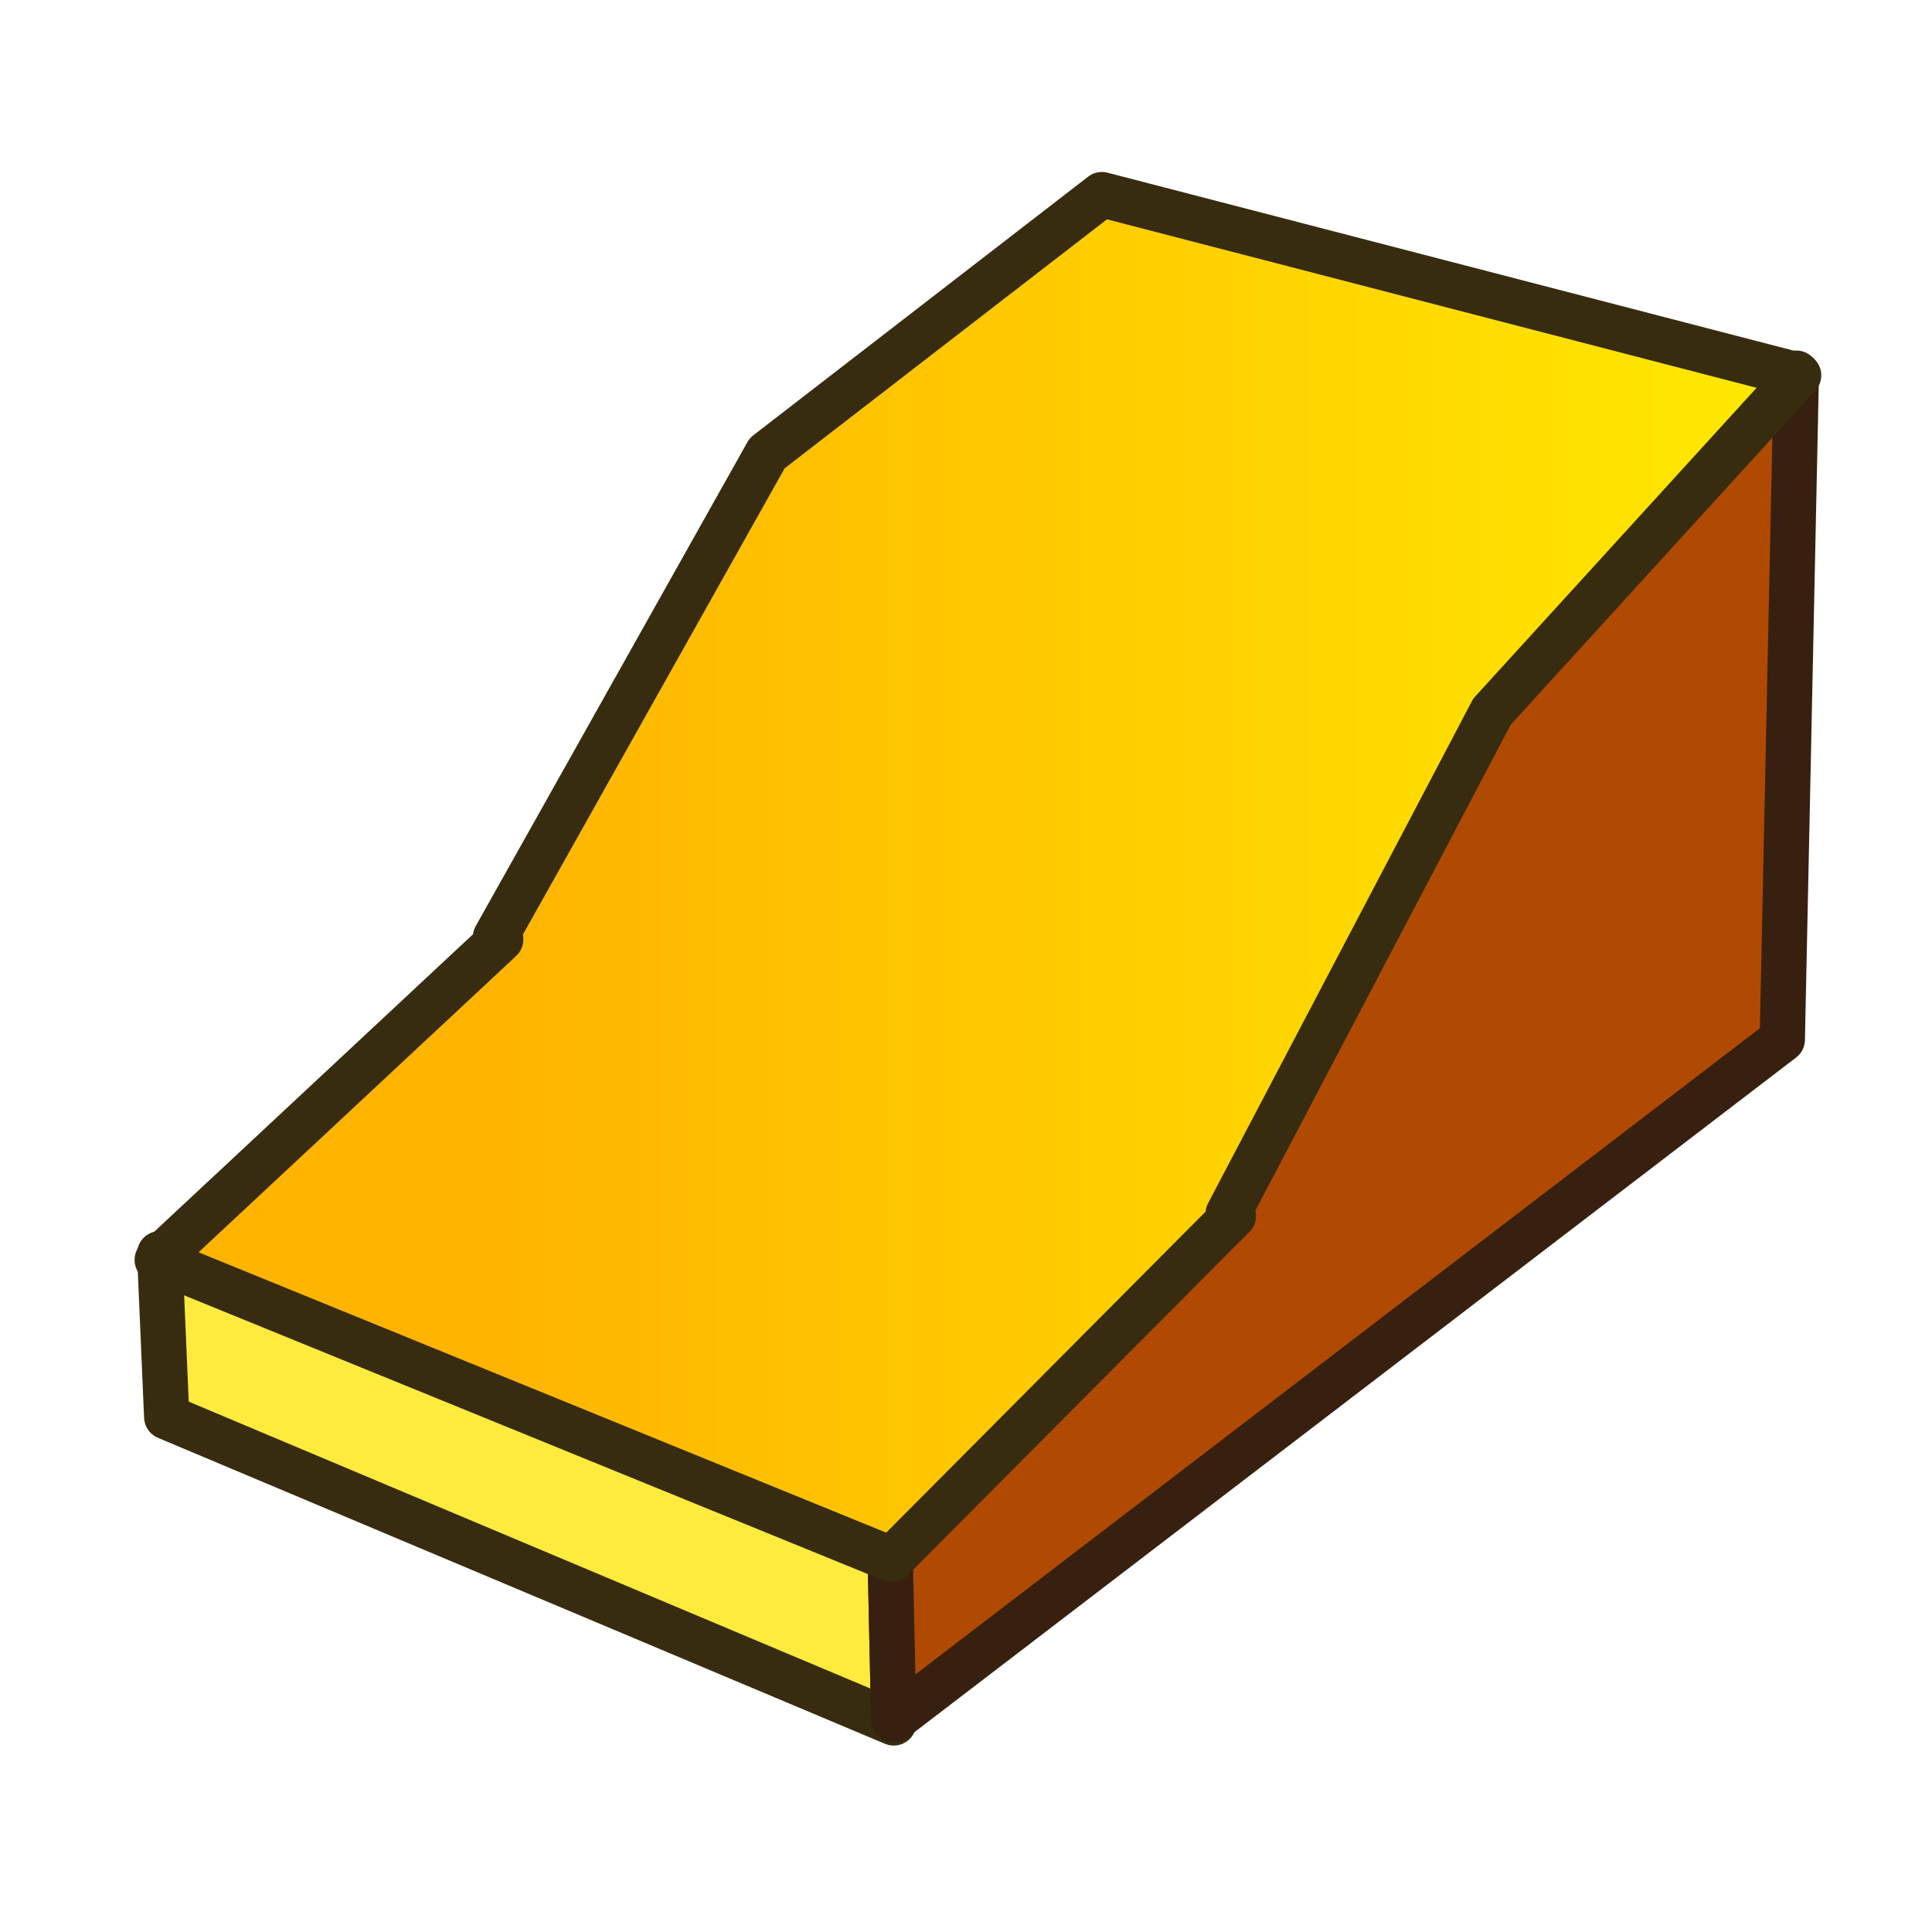
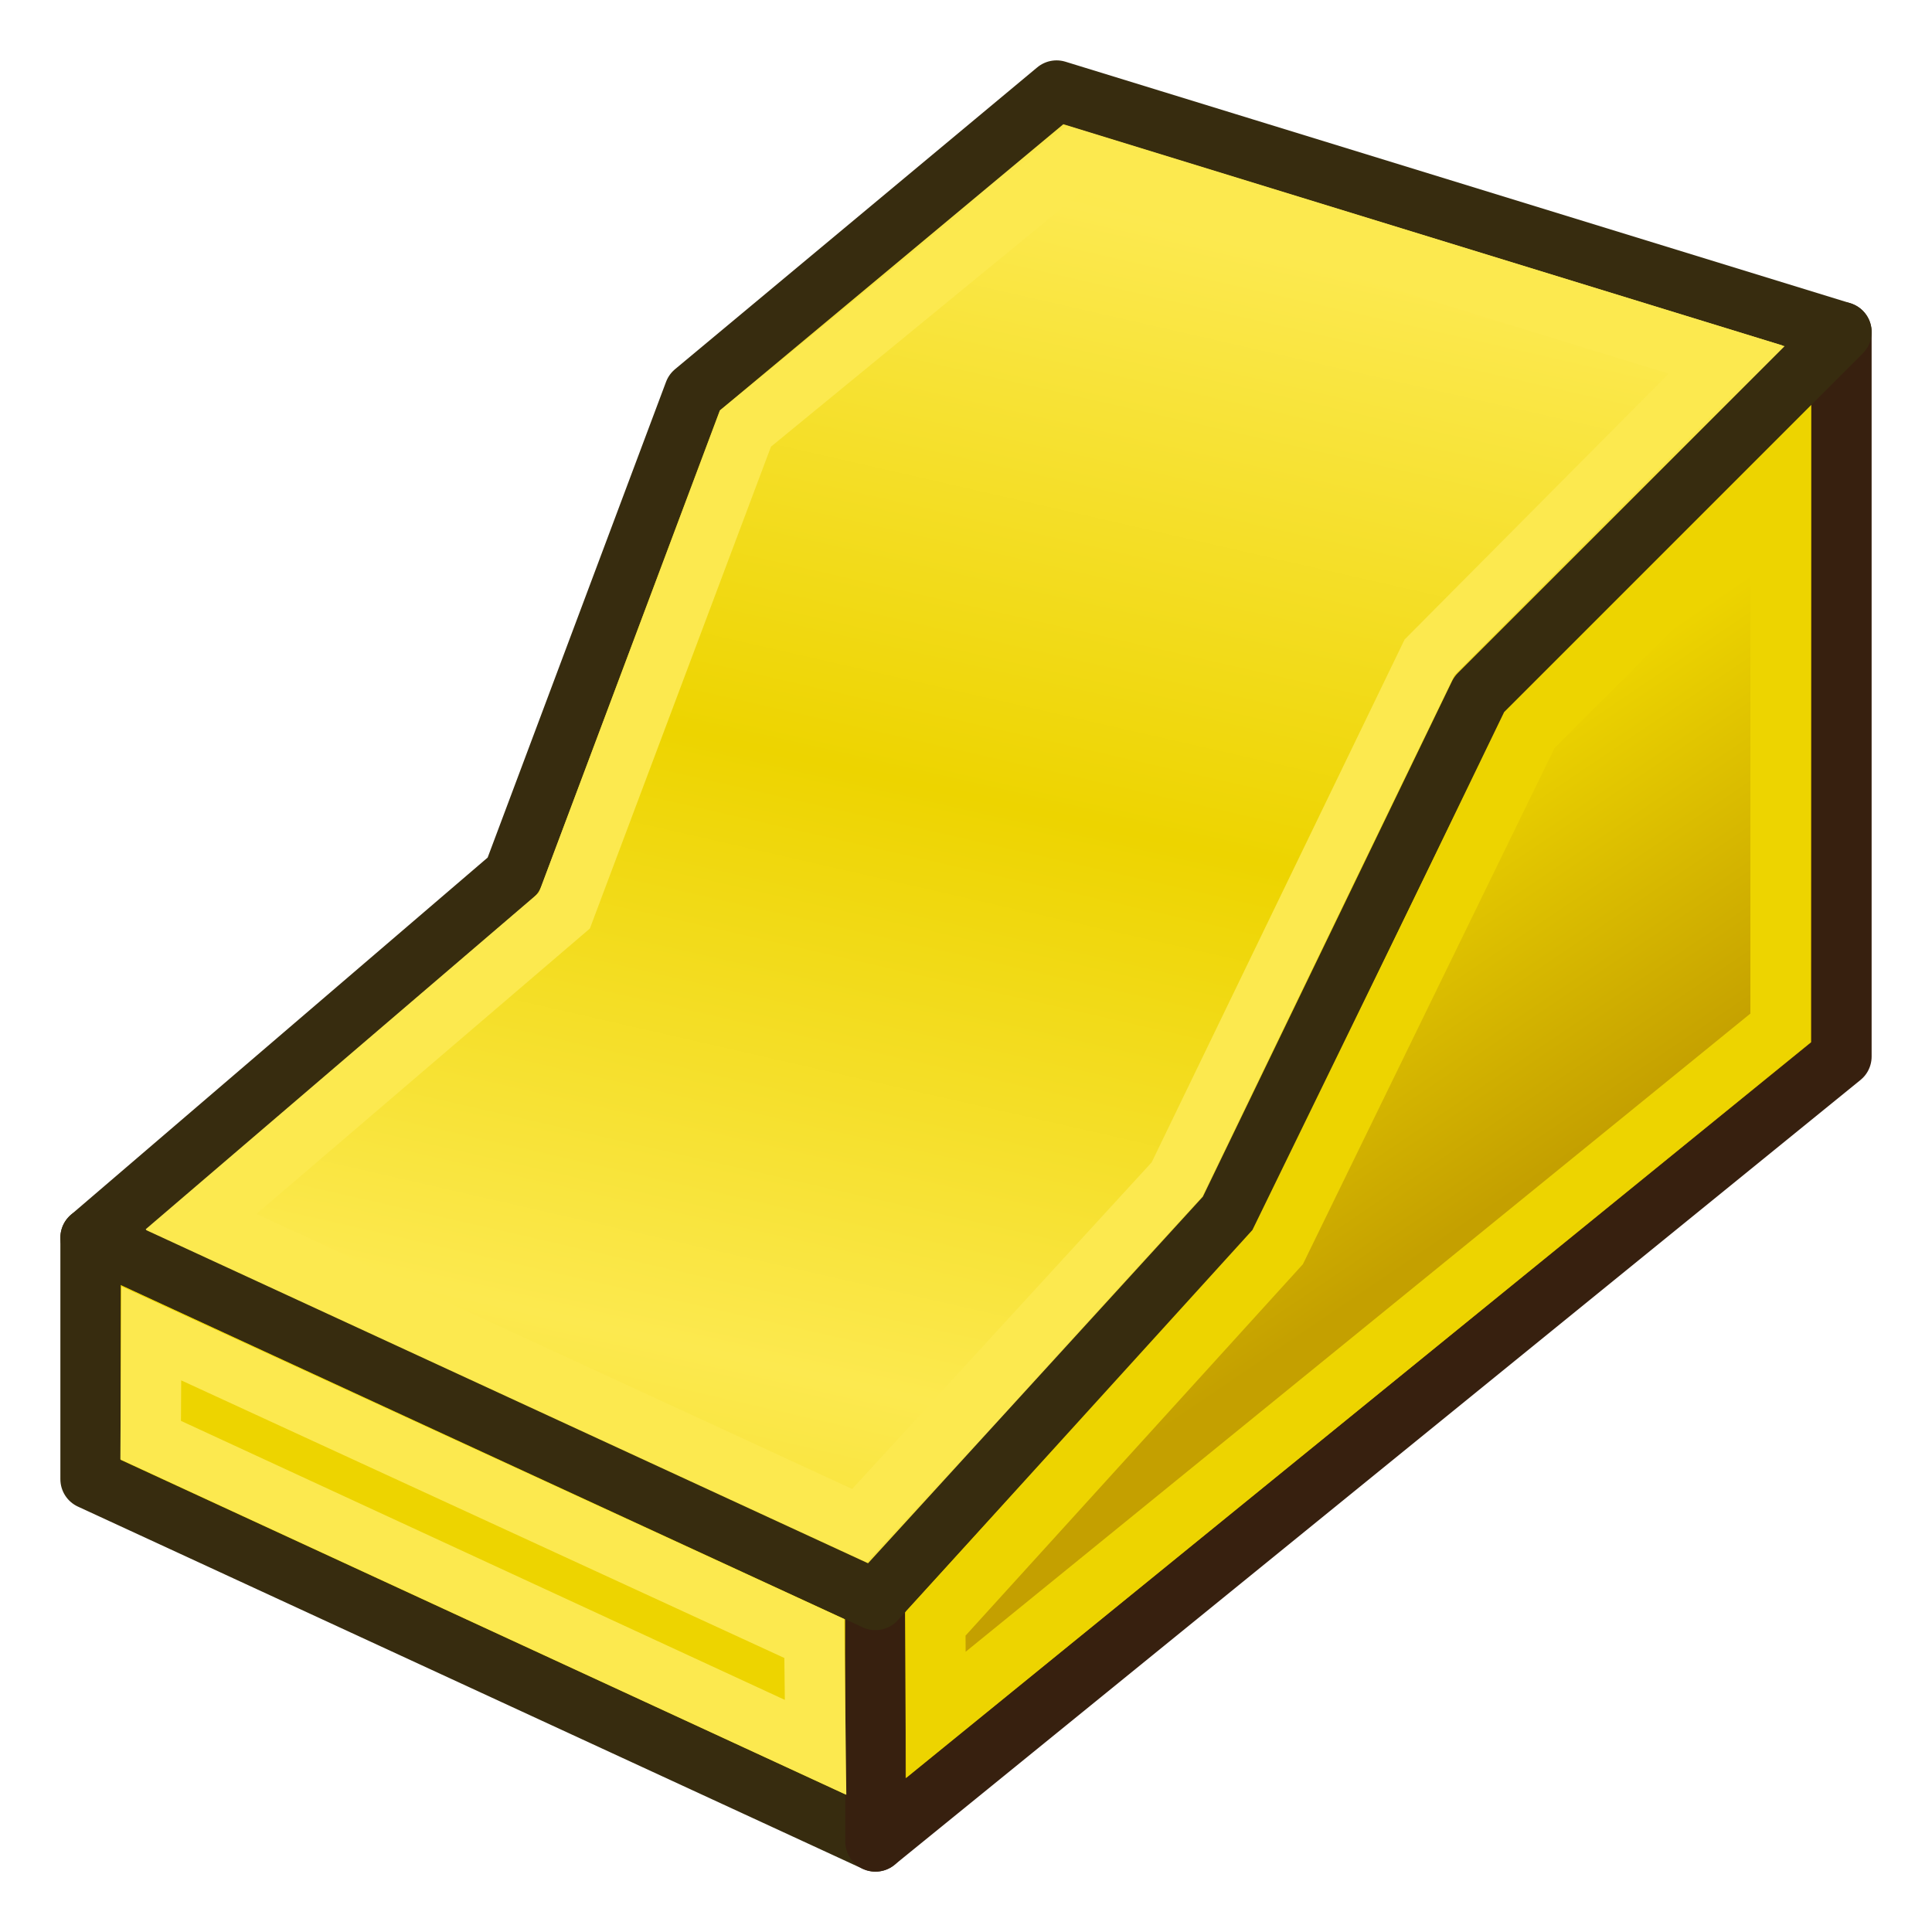
<svg xmlns="http://www.w3.org/2000/svg" xmlns:xlink="http://www.w3.org/1999/xlink" width="64px" height="64px" id="svg2985" version="1.1">
  <defs id="defs2987">
+     <linearGradient id="linearGradient3773">
+       <stop style="stop-color:#c4a000;stop-opacity:1;" offset="0" id="stop3775" />
+       <stop style="stop-color:#edd400;stop-opacity:1" offset="1" id="stop3777" />
+     </linearGradient>
    <linearGradient id="linearGradient3794">
-       <stop style="stop-color:#ffb400;stop-opacity:1;" offset="0" id="stop3796" />
-       <stop style="stop-color:#ffea00;stop-opacity:1;" offset="1" id="stop3798" />
+       <stop style="stop-color:#edd400;stop-opacity:1" offset="0" id="stop3796" />
+       <stop style="stop-color:#fce94f;stop-opacity:1" offset="1" id="stop3798" />
    </linearGradient>
-     <linearGradient xlink:href="#linearGradient3794" id="linearGradient3867" gradientUnits="userSpaceOnUse" x1="15.185" y1="23.849" x2="62.652" y2="23.849" gradientTransform="matrix(0.9289693,0,0,0.8014571,1.840718,4.443225)" />
+     <linearGradient xlink:href="#linearGradient3794" id="linearGradient3867" gradientUnits="userSpaceOnUse" x1="32.715" y1="27.398" x2="38.998" y2="3.652" gradientTransform="matrix(0.9289693,0,0,0.8014571,1.840718,4.443225)" spreadMethod="reflect" />
    <linearGradient id="linearGradient3794-8">
      <stop style="stop-color:#ffb400;stop-opacity:1;" offset="0" id="stop3796-5" />
      <stop style="stop-color:#ffea00;stop-opacity:1;" offset="1" id="stop3798-8" />
    </linearGradient>
    <linearGradient y2="23.849" x2="62.652" y1="23.849" x1="15.185" gradientTransform="matrix(1.026557,0,0,0.9149063,-3.236706,-1.802703)" gradientUnits="userSpaceOnUse" id="linearGradient3886" xlink:href="#linearGradient3794-8" />
    <linearGradient id="linearGradient3794-1">
      <stop style="stop-color:#ffb400;stop-opacity:1;" offset="0" id="stop3796-2" />
      <stop style="stop-color:#ffea00;stop-opacity:1;" offset="1" id="stop3798-2" />
    </linearGradient>
    <linearGradient y2="23.849" x2="62.652" y1="23.849" x1="15.185" gradientTransform="matrix(1.026557,0,0,0.9149063,-3.236706,-1.802703)" gradientUnits="userSpaceOnUse" id="linearGradient3886-0" xlink:href="#linearGradient3794-1" />
+     <linearGradient xlink:href="#linearGradient3773" id="linearGradient3779" x1="57.724" y1="34.43" x2="50.62" y2="23.934" gradientUnits="userSpaceOnUse" />
  </defs>
  <g id="layer1">
-     <path style="color:#000000;fill:#ffeb3e;fill-opacity:1;fill-rule:nonzero;stroke:#372c0f;stroke-width:1.5;stroke-linecap:butt;stroke-linejoin:round;stroke-miterlimit:4;stroke-opacity:1;stroke-dasharray:none;stroke-dashoffset:0;marker:none;visibility:visible;display:inline;overflow:visible;enable-background:accumulate" d="M 5.29,41.532 29.489,51.556 29.606,57.074 5.523,46.938 z" id="path3904" />
-     <path style="color:#000000;fill:#b04a02;fill-opacity:1;fill-rule:nonzero;stroke:#37200f;stroke-width:1.5;stroke-linecap:butt;stroke-linejoin:round;stroke-miterlimit:4;stroke-opacity:1;stroke-dasharray:none;stroke-dashoffset:0;marker:none;visibility:visible;display:inline;overflow:visible;enable-background:accumulate" d="M 59.506,12.363 59.041,34.437 29.606,56.961 29.489,51.556 40.775,13.94 z" id="path3869" />
-     <path style="fill:url(#linearGradient3867);fill-opacity:1;stroke:#372c0f;stroke-width:1.5;stroke-linecap:butt;stroke-linejoin:round;stroke-miterlimit:4;stroke-opacity:1;stroke-dasharray:none" d="m 36.503,6.447 -11.09,8.566 -8.999,16.029 0.174,0.075 L 5.208,41.736 29.536,51.654 40.451,40.684 40.857,40.283 40.683,40.208 49.421,23.578 59.582,12.433 36.503,6.447 z" id="path3763" />
+     <path style="color:#000000;fill:#edd400;fill-opacity:1;fill-rule:nonzero;stroke:#372c0f;stroke-width:2;stroke-linecap:butt;stroke-linejoin:round;stroke-miterlimit:4;stroke-opacity:1;stroke-dasharray:none;stroke-dashoffset:0;marker:none;visibility:visible;display:inline;overflow:visible;enable-background:accumulate" d="M 3,41 29,53 29,61 3,49 z" id="path3904" />
+     <path style="color:#000000;fill:url(#linearGradient3779);fill-opacity:1;fill-rule:nonzero;stroke:#37200f;stroke-width:2;stroke-linecap:butt;stroke-linejoin:round;stroke-miterlimit:4;stroke-opacity:1;stroke-dasharray:none;stroke-dashoffset:0;marker:none;visibility:visible;display:inline;overflow:visible;enable-background:accumulate" d="M 61,11 61,35 29,61 29,53 40.775,13.94 z" id="path3869" />
+     <path style="fill:url(#linearGradient3867);fill-opacity:1;stroke:#372c0f;stroke-width:2;stroke-linecap:butt;stroke-linejoin:round;stroke-miterlimit:4;stroke-opacity:1;stroke-dasharray:none" d="M 35,3 23,13 17,29 3,41 29,53 40.683,40.208 49,23 61,11 z" id="path3763" />
+     <path style="fill:none;stroke:#edd400;stroke-width:2;stroke-linecap:butt;stroke-linejoin:miter;stroke-opacity:1" d="M 30.983,53.798 31,56.809 58.983,34.052 l 0,-18.185 -8.312,8.324 -8.347,17.121 z" id="path2999" />
+     <path style="fill:none;stroke:#fce94f;stroke-width:2;stroke-linecap:butt;stroke-linejoin:miter;stroke-opacity:1" d="M 5.011,44.169 4.991,47.706 27.017,57.883 26.975,54.279 z" id="path3001" />
+     <path style="fill:none;stroke:#fce94f;stroke-width:2;stroke-linecap:butt;stroke-linejoin:miter;stroke-opacity:1" d="M 6.659,40.468 18.695,30.166 24.698,14.193 35.57,5.278 57.153,11.909 47.357,21.77 38.987,39.071 28.472,50.538 z" id="path3003" />
  </g>
</svg>
